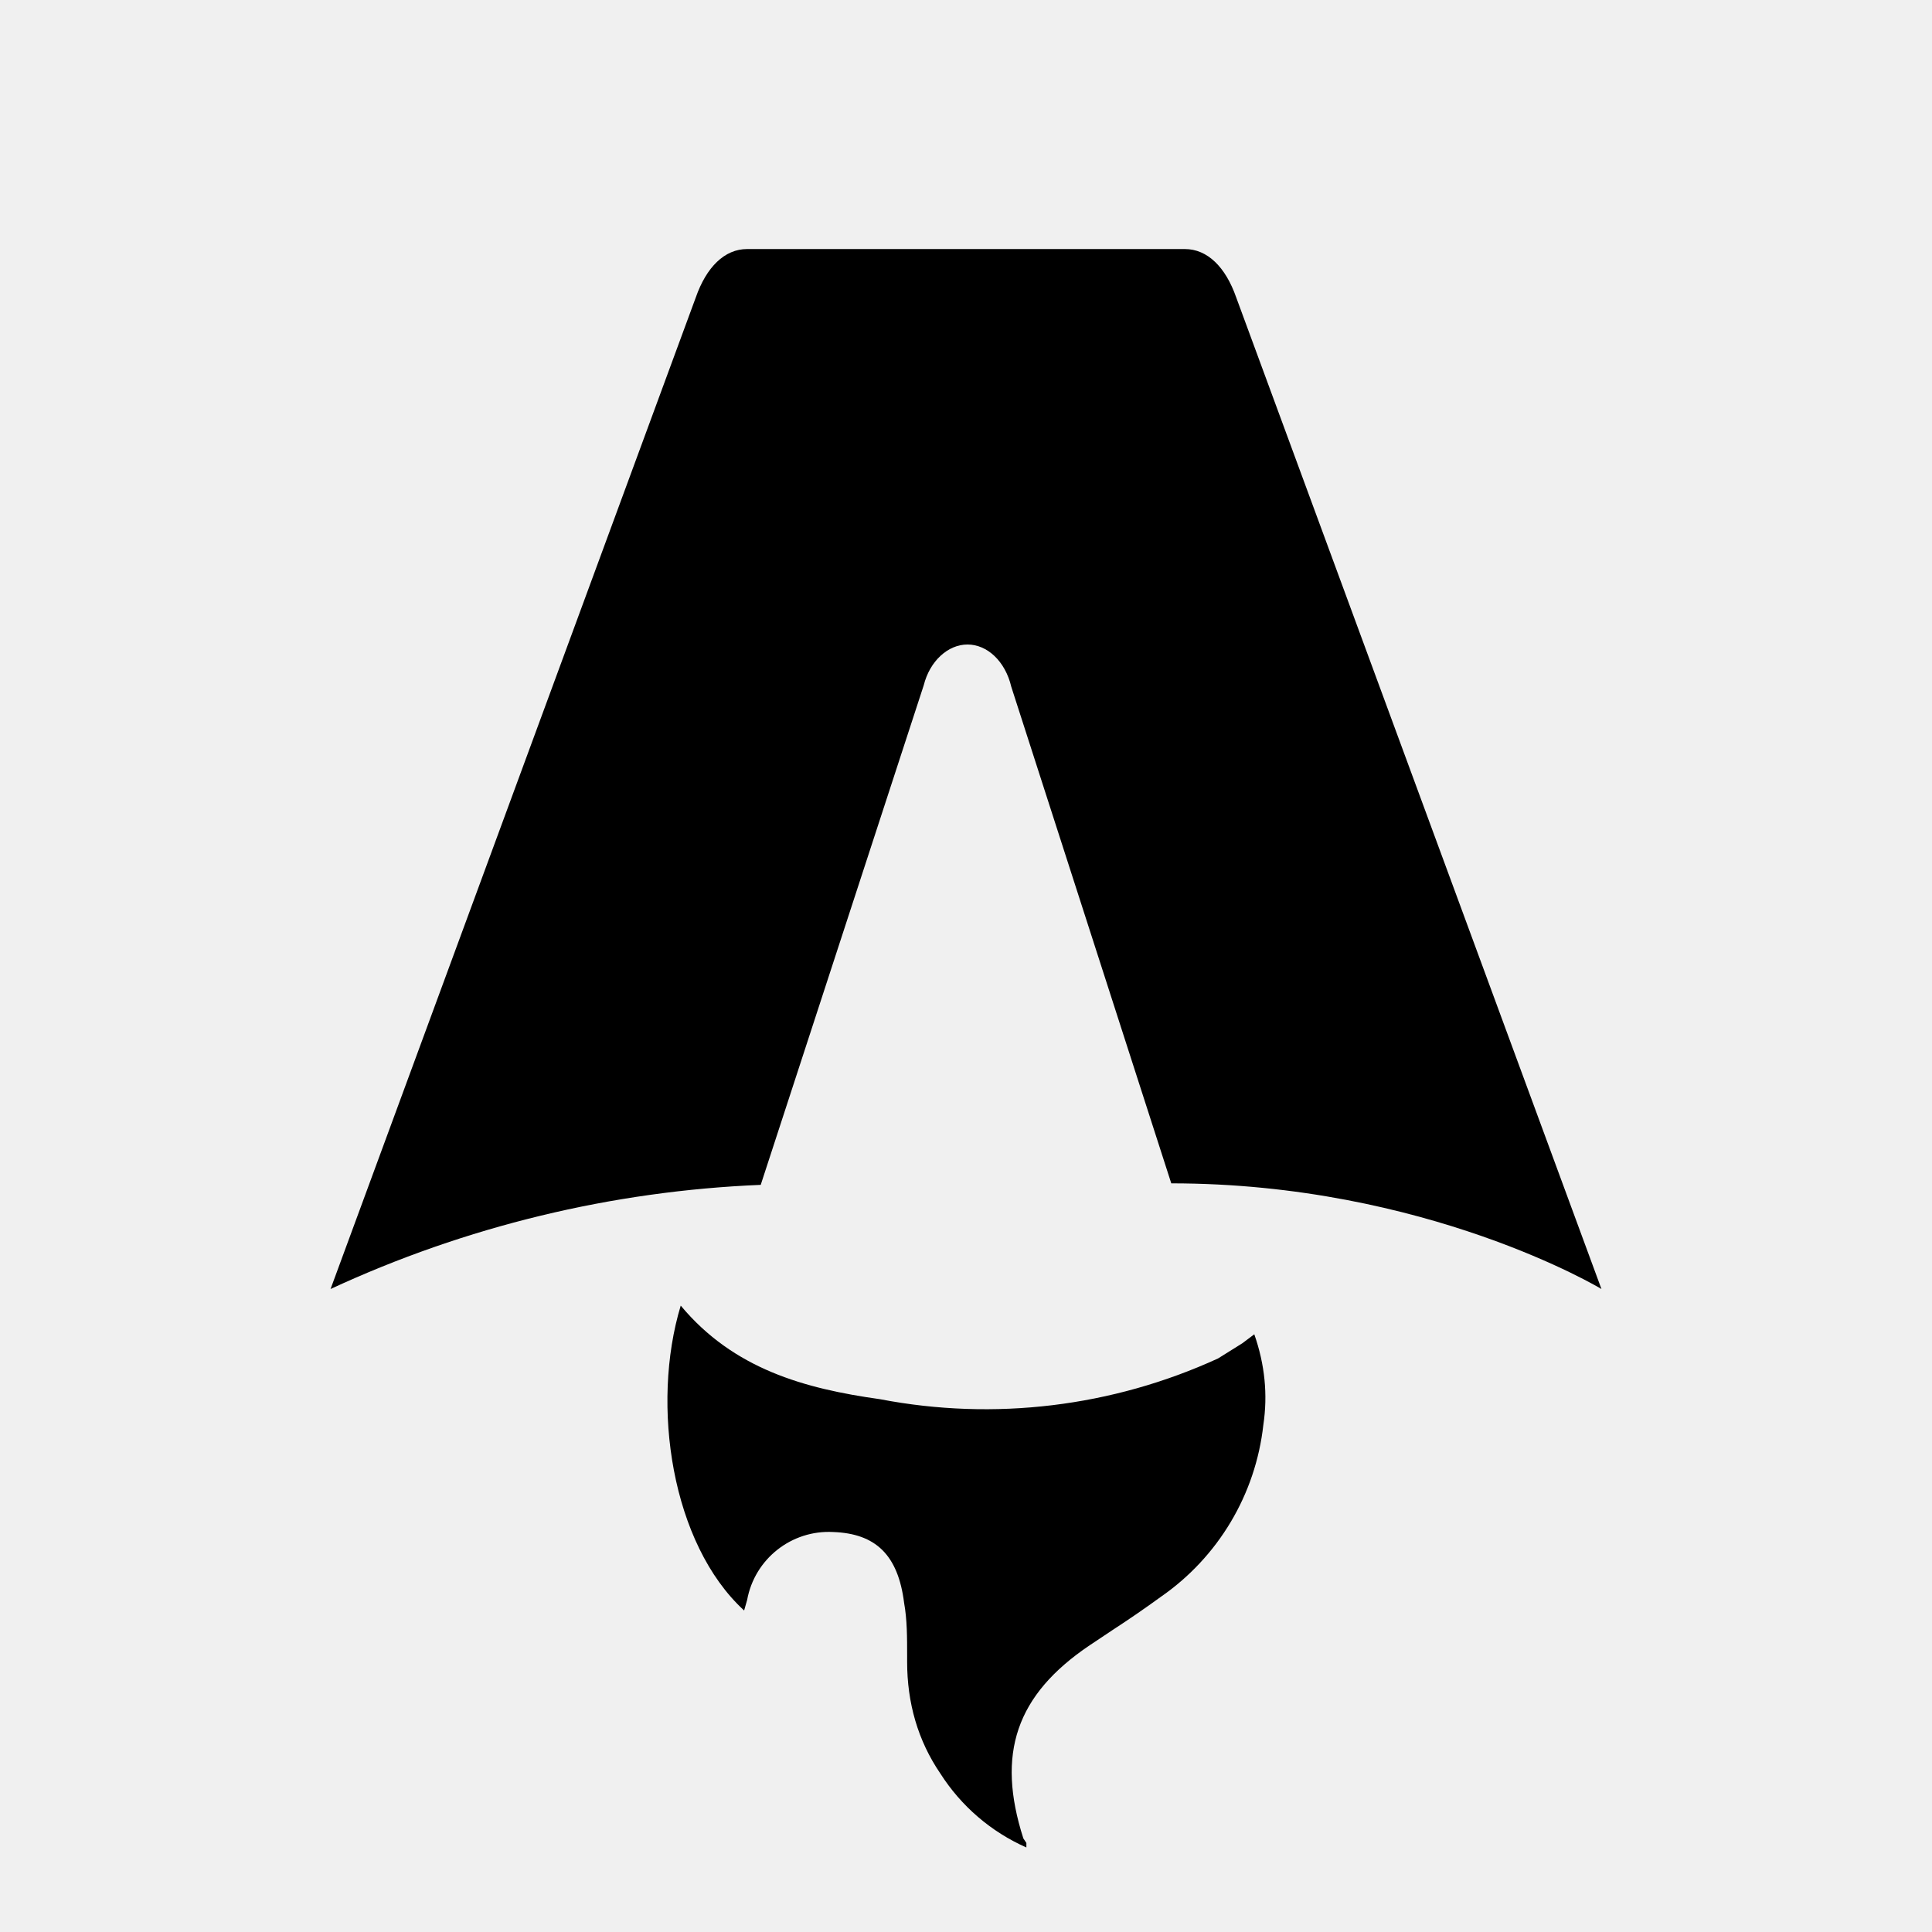
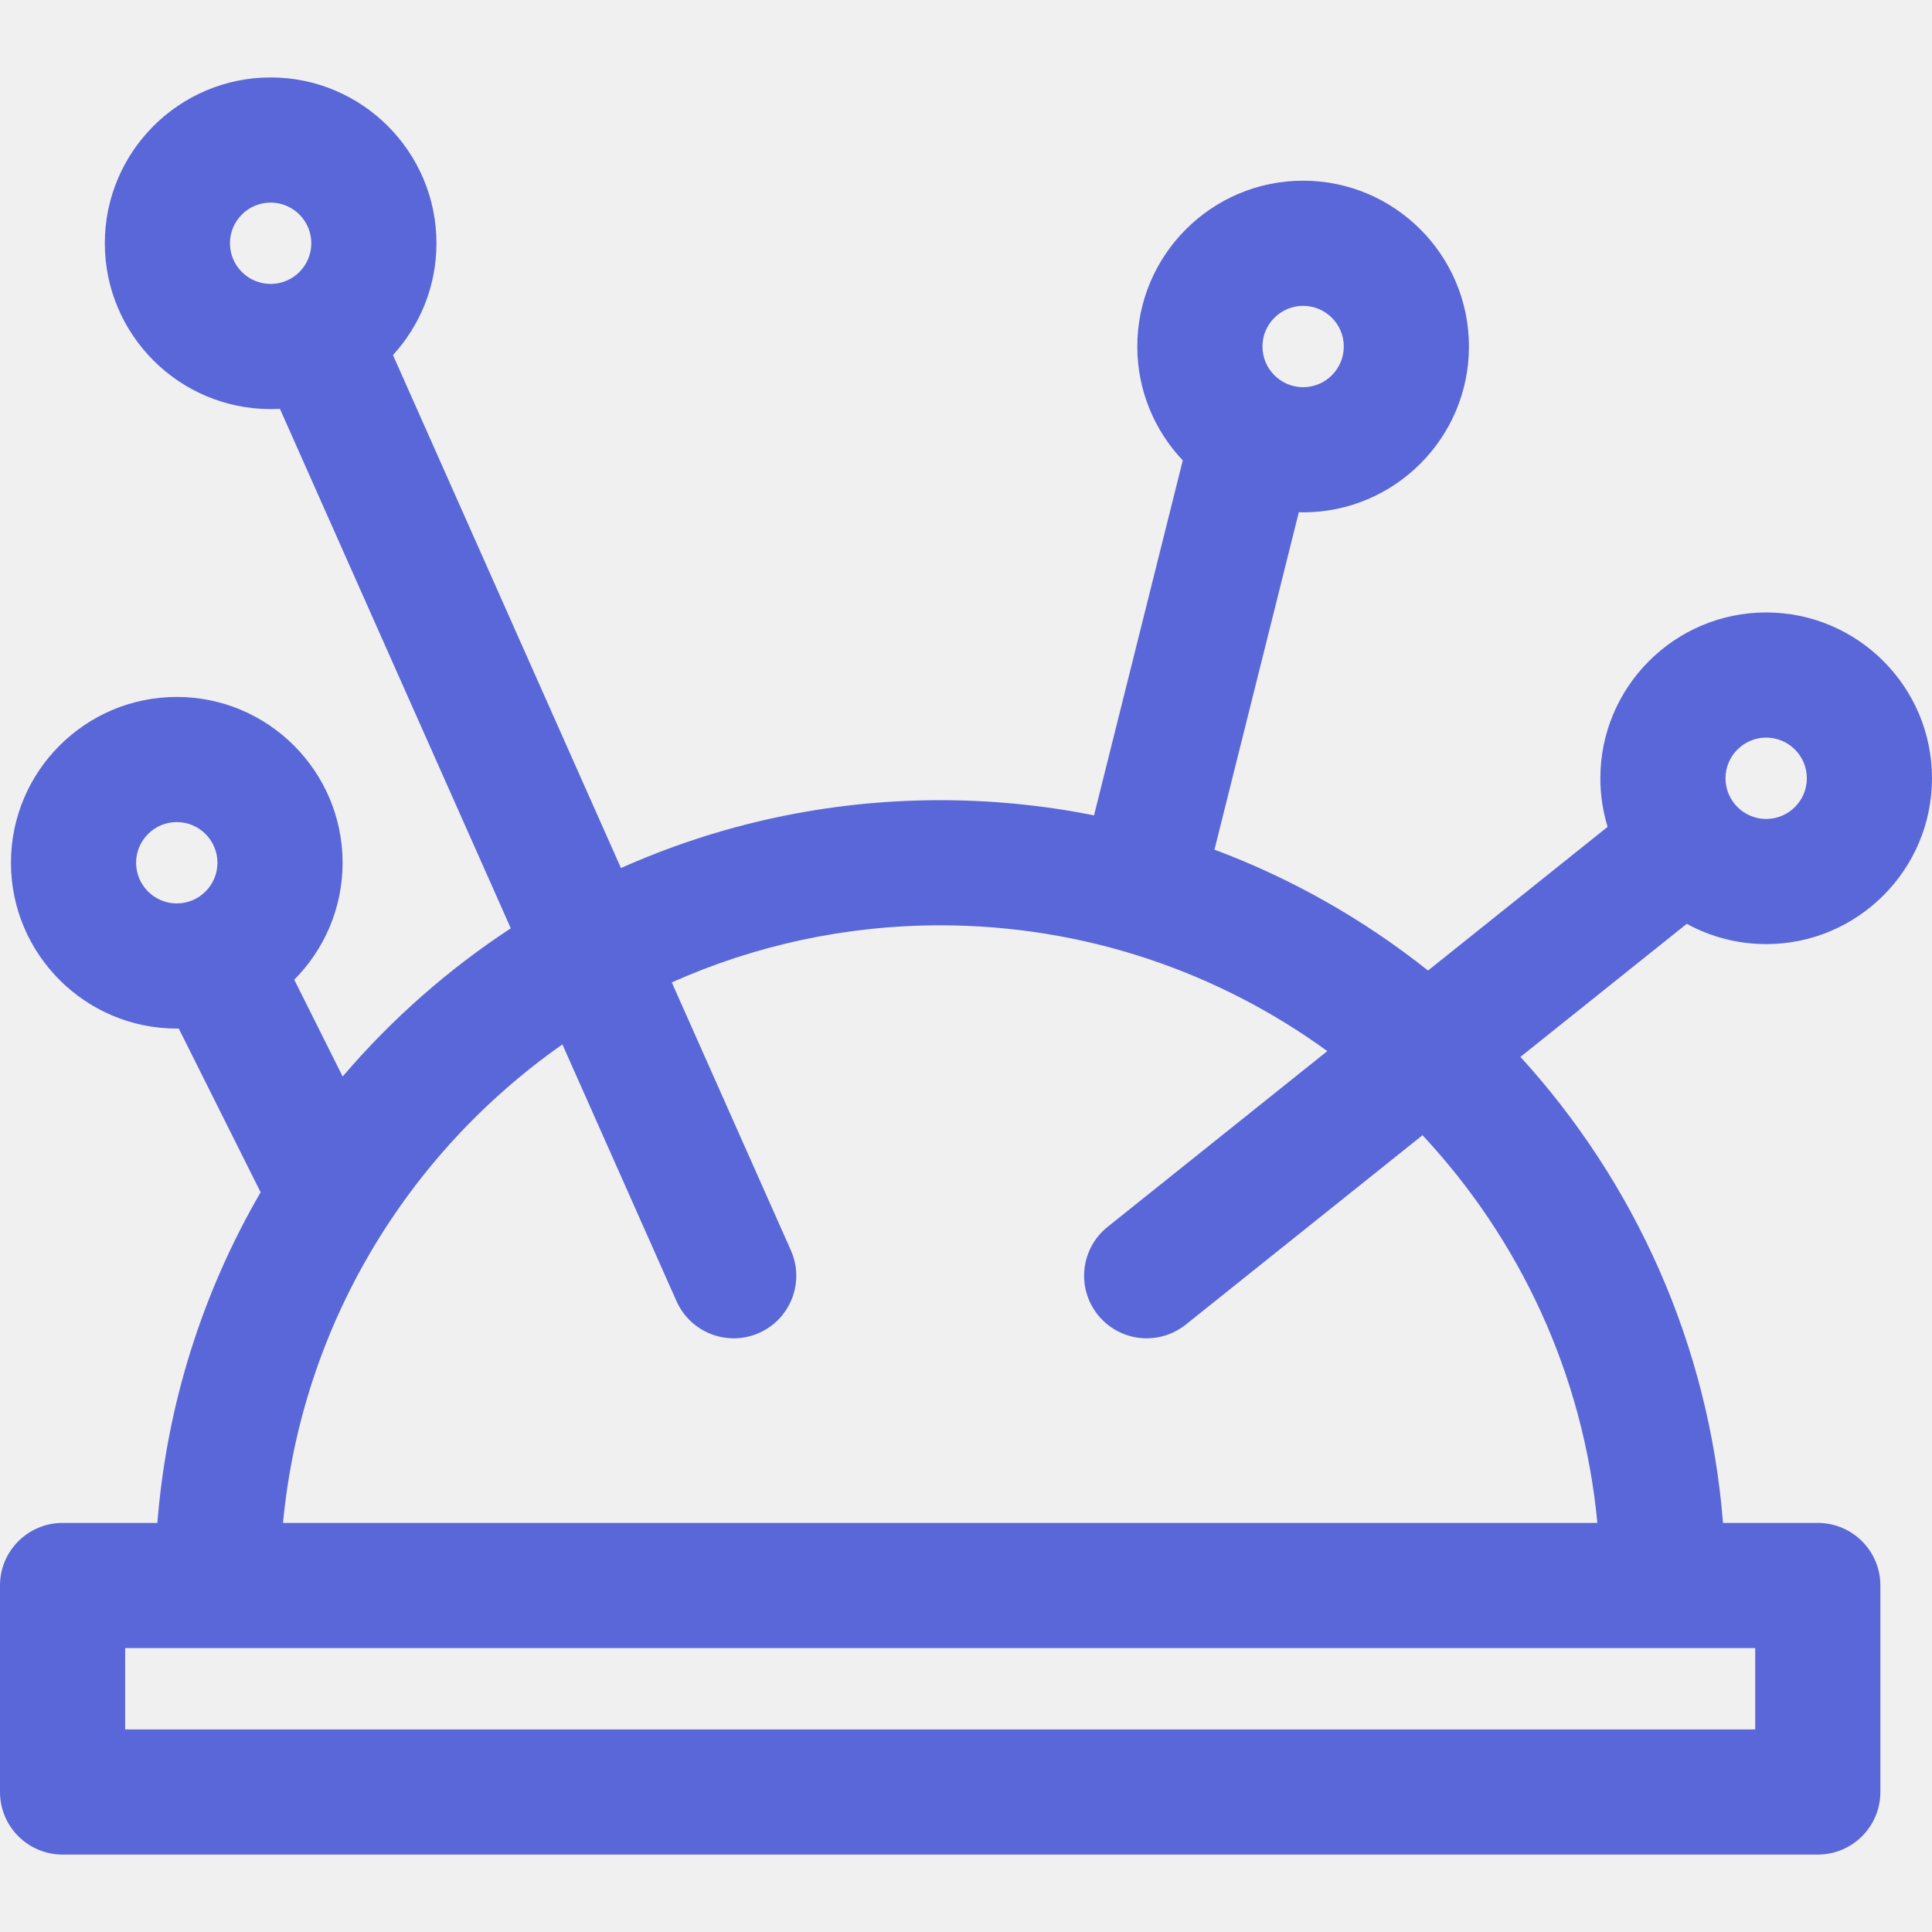
- <svg xmlns="http://www.w3.org/2000/svg" fill="none" viewBox="0 0 128 128">
-   <path d="M50.4 78.5a75.1 75.1 0 0 0-28.5 6.9l24.2-65.7c.7-2 1.9-3.2 3.4-3.2h29c1.5 0 2.7 1.2 3.4 3.2l24.2 65.7s-11.6-7-28.5-7L67 45.5c-.4-1.7-1.6-2.8-2.9-2.8-1.3 0-2.5 1.1-2.9 2.7L50.4 78.5Zm-1.1 28.2Zm-4.2-20.2c-2 6.6-.6 15.8 4.2 20.2a17.5 17.5 0 0 1 .2-.7 5.5 5.5 0 0 1 5.7-4.5c2.8.1 4.3 1.5 4.7 4.7.2 1.1.2 2.3.2 3.5v.4c0 2.7.7 5.2 2.2 7.4a13 13 0 0 0 5.7 4.9v-.3l-.2-.3c-1.8-5.6-.5-9.5 4.4-12.8l1.5-1a73 73 0 0 0 3.2-2.2 16 16 0 0 0 6.8-11.4c.3-2 .1-4-.6-6l-.8.6-1.6 1a37 37 0 0 1-22.4 2.7c-5-.7-9.7-2-13.2-6.2Z" />
+ <svg xmlns="http://www.w3.org/2000/svg" fill="none" viewBox="0 0 297 297">
+   <path d="m259.302,142.014c3.627,1.987 7.787,3.119 12.206,3.119 14.056,0 25.491-11.435 25.491-25.491s-11.434-25.492-25.49-25.492c-14.056,0-25.492,11.435-25.492,25.492 0,2.598 0.393,5.105 1.118,7.468l-27.609,22.088c-9.82-7.807-20.879-14.117-32.83-18.586l12.967-51.869c0.221,0.006 0.44,0.017 0.662,0.017 14.056,0 25.491-11.435 25.491-25.492s-11.435-25.492-25.491-25.492c-14.056,0-25.492,11.435-25.492,25.492 0,6.776 2.663,12.938 6.99,17.509l-13.641,54.564c-7.651-1.526-15.558-2.332-23.65-2.332-17.464,0-34.071,3.733-49.073,10.434l-35.048-78.859c4.149-4.536 6.684-10.571 6.684-17.188 0-14.056-11.435-25.492-25.491-25.492-14.056,0-25.491,11.435-25.491,25.492 0,14.056 11.435,25.492 25.491,25.492 0.479,0 0.953-0.016 1.426-0.042l35.493,79.859c-9.666,6.337-18.37,14.02-25.847,22.784l-7.443-14.886c4.591-4.612 7.433-10.967 7.433-17.974 0-14.056-11.435-25.492-25.492-25.492s-25.491,11.435-25.491,25.491 11.435,25.492 25.492,25.492c0.102,0 0.202-0.007 0.304-0.008l12.586,25.173c-8.812,15.171-14.415,32.425-15.873,50.829h-14.573c-5.312,0-9.619,4.307-9.619,9.619v31.744c0,5.312 4.307,9.62 9.619,9.62h269.825c5.312,0 9.62-4.307 9.62-9.62v-31.744c0-5.312-4.307-9.619-9.62-9.619h-14.572c-2.177-27.481-13.594-52.401-31.139-71.643l25.569-20.457zm-58.977-94.999c3.448,0 6.253,2.805 6.253,6.253 0,3.448-2.805,6.253-6.253,6.253-3.448,0-6.253-2.805-6.253-6.253 0-3.448 2.805-6.253 6.253-6.253zm-164.974-9.619c0-3.448 2.805-6.253 6.253-6.253 3.448,0 6.253,2.805 6.253,6.253 0,3.448-2.805,6.253-6.253,6.253-3.448-0.001-6.253-2.806-6.253-6.253zm-14.429,95.232c0-3.448 2.805-6.253 6.253-6.253s6.253,2.805 6.253,6.253-2.805,6.253-6.253,6.253-6.253-2.805-6.253-6.253zm250.587-19.239c3.448,0 6.253,2.805 6.253,6.253s-2.805,6.253-6.253,6.253c-3.448,0-6.253-2.805-6.253-6.253s2.805-6.253 6.253-6.253zm-1.684,152.468h-250.586v-12.505h250.586v12.505zm-24.267-31.744h-202.052c2.871-30.393 19.201-56.924 42.951-73.557l17.541,39.467c1.593,3.585 5.109,5.715 8.796,5.715 1.305,0 2.631-0.268 3.901-0.832 4.855-2.157 7.041-7.842 4.883-12.697l-18.306-41.188c12.613-5.635 26.576-8.774 41.26-8.774 22.215,0 42.782,7.181 59.513,19.335l-33.778,27.022c-4.148,3.319-4.821,9.372-1.502,13.521 1.9,2.375 4.695,3.61 7.517,3.61 2.108,0 4.23-0.689 6.004-2.108l36.39-29.112c14.892,15.942 24.716,36.671 26.882,59.598z" />
  <style>
-         path { fill: #000; }
+         path { fill: #5a67d8 ; }
        @media (prefers-color-scheme: dark) {
            path { fill: #FFF; }
        }
    </style>
</svg>
